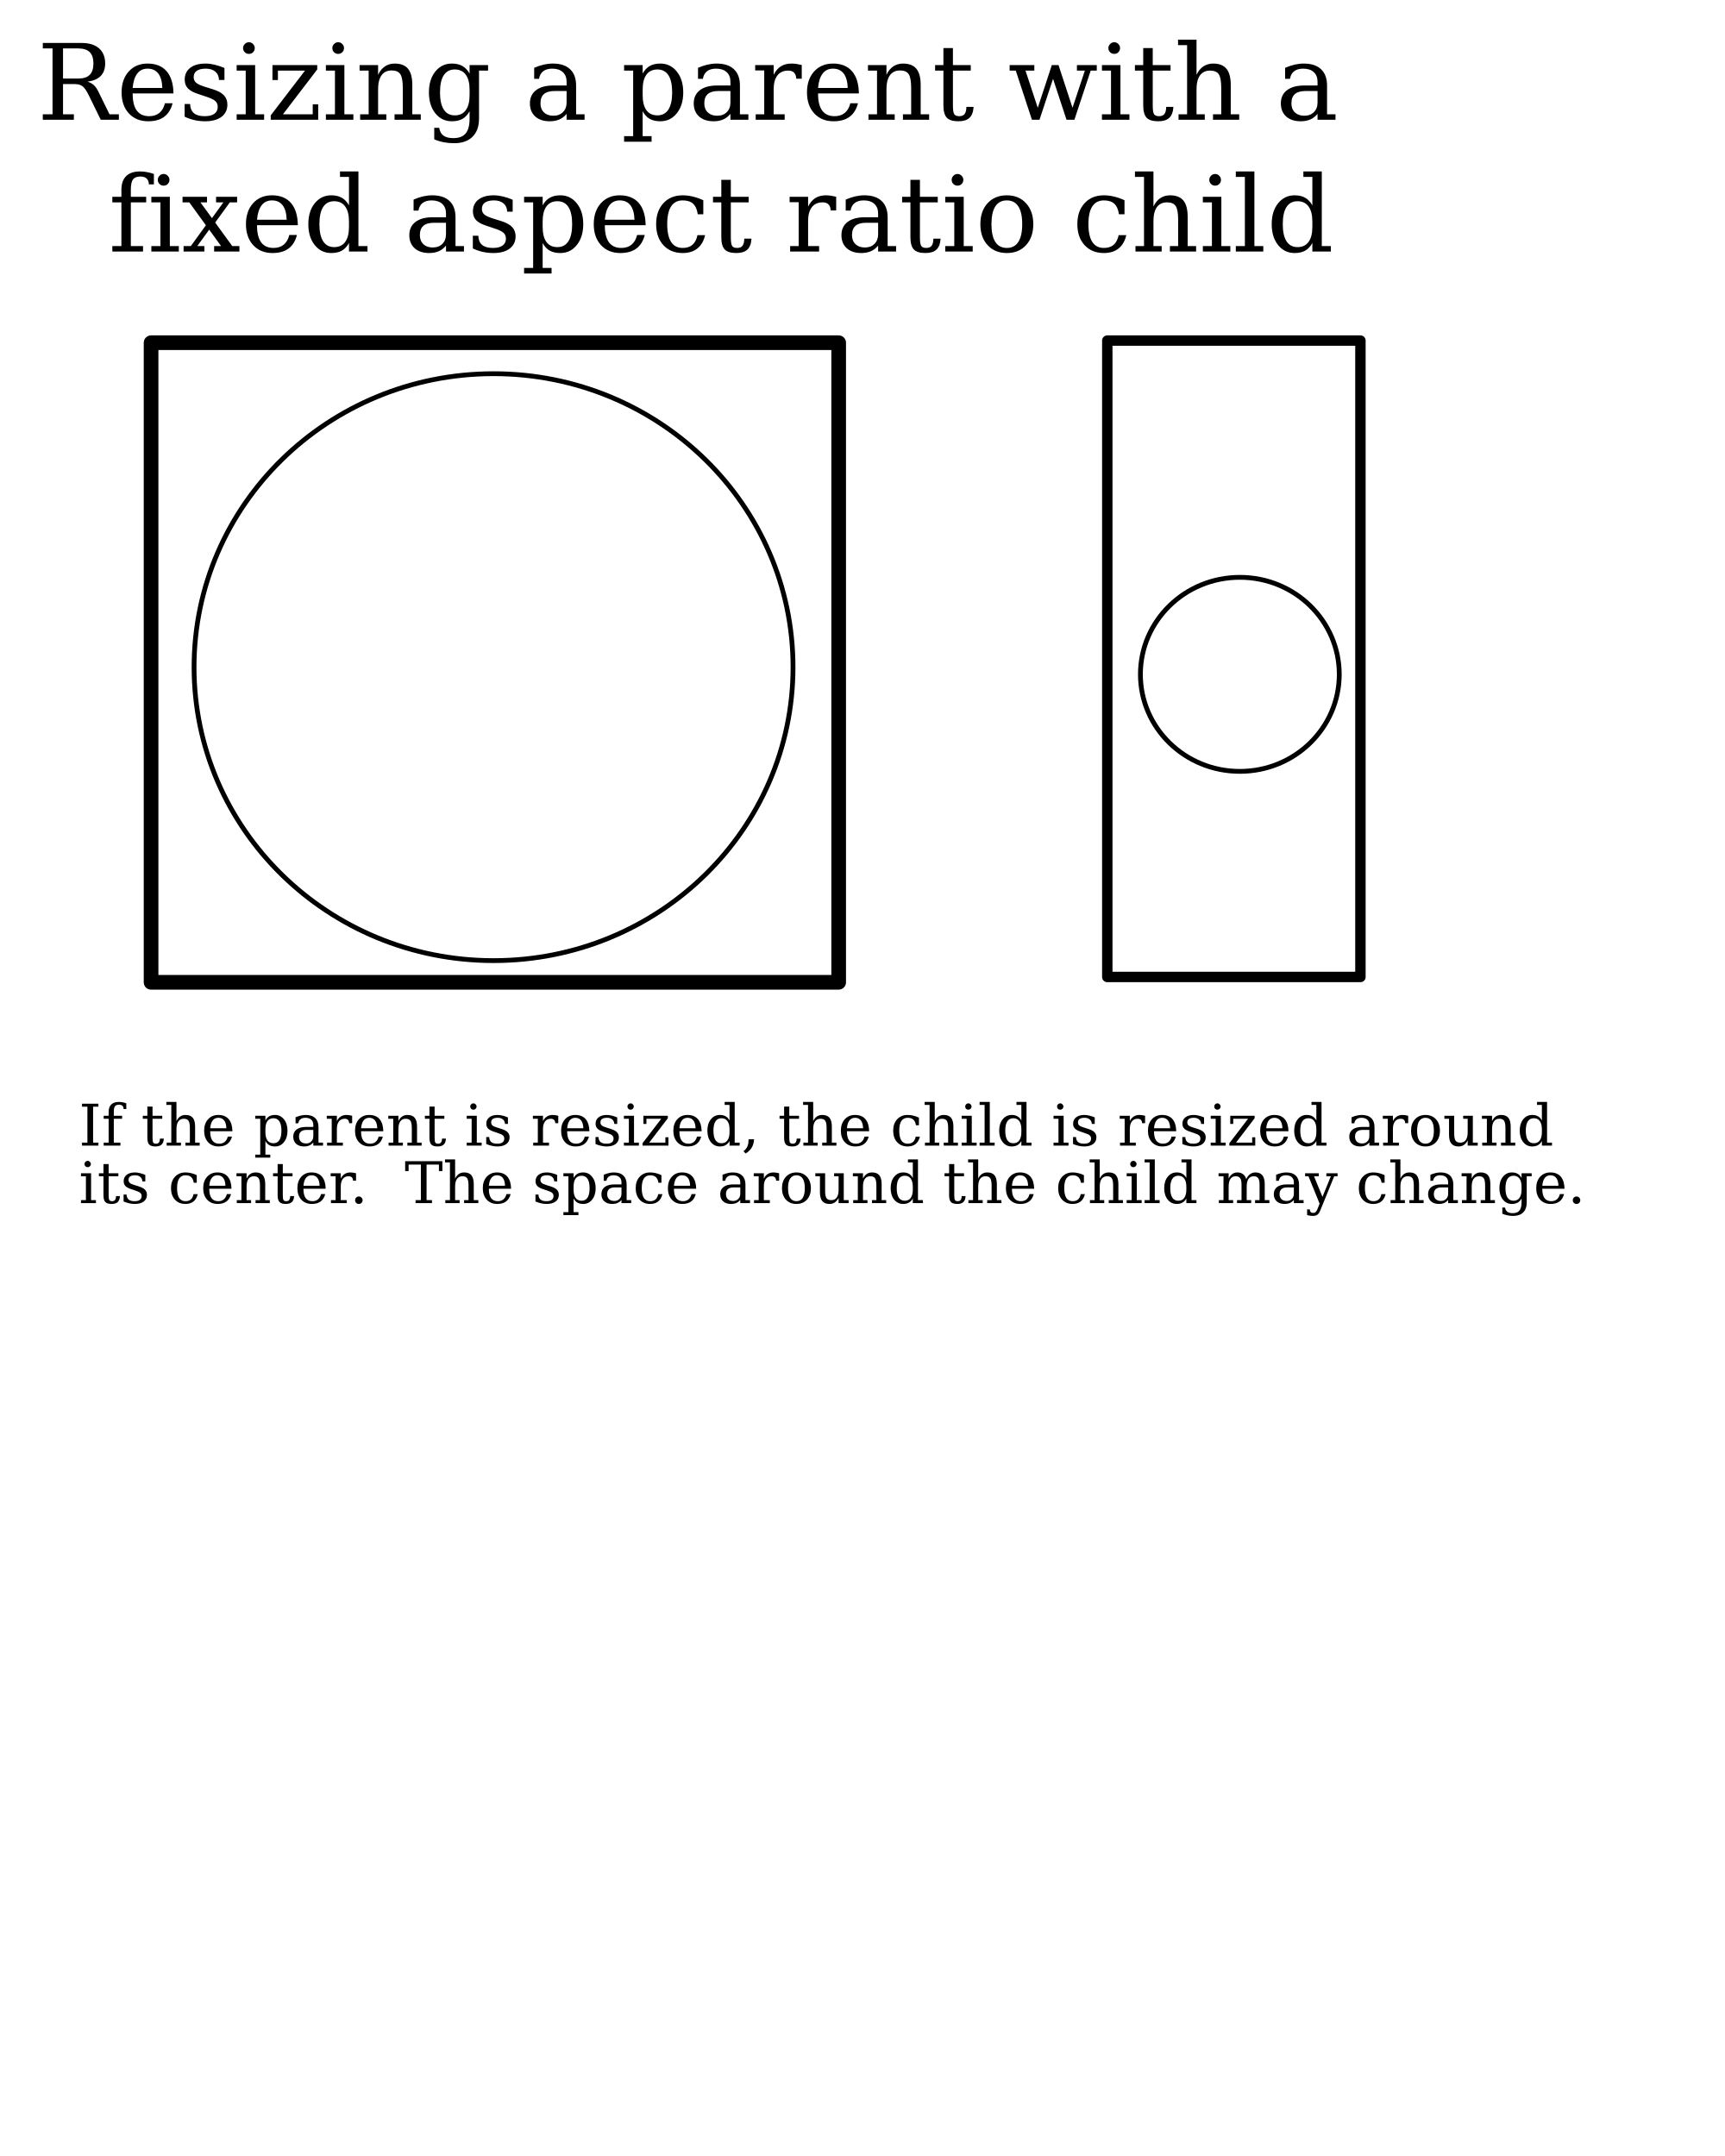
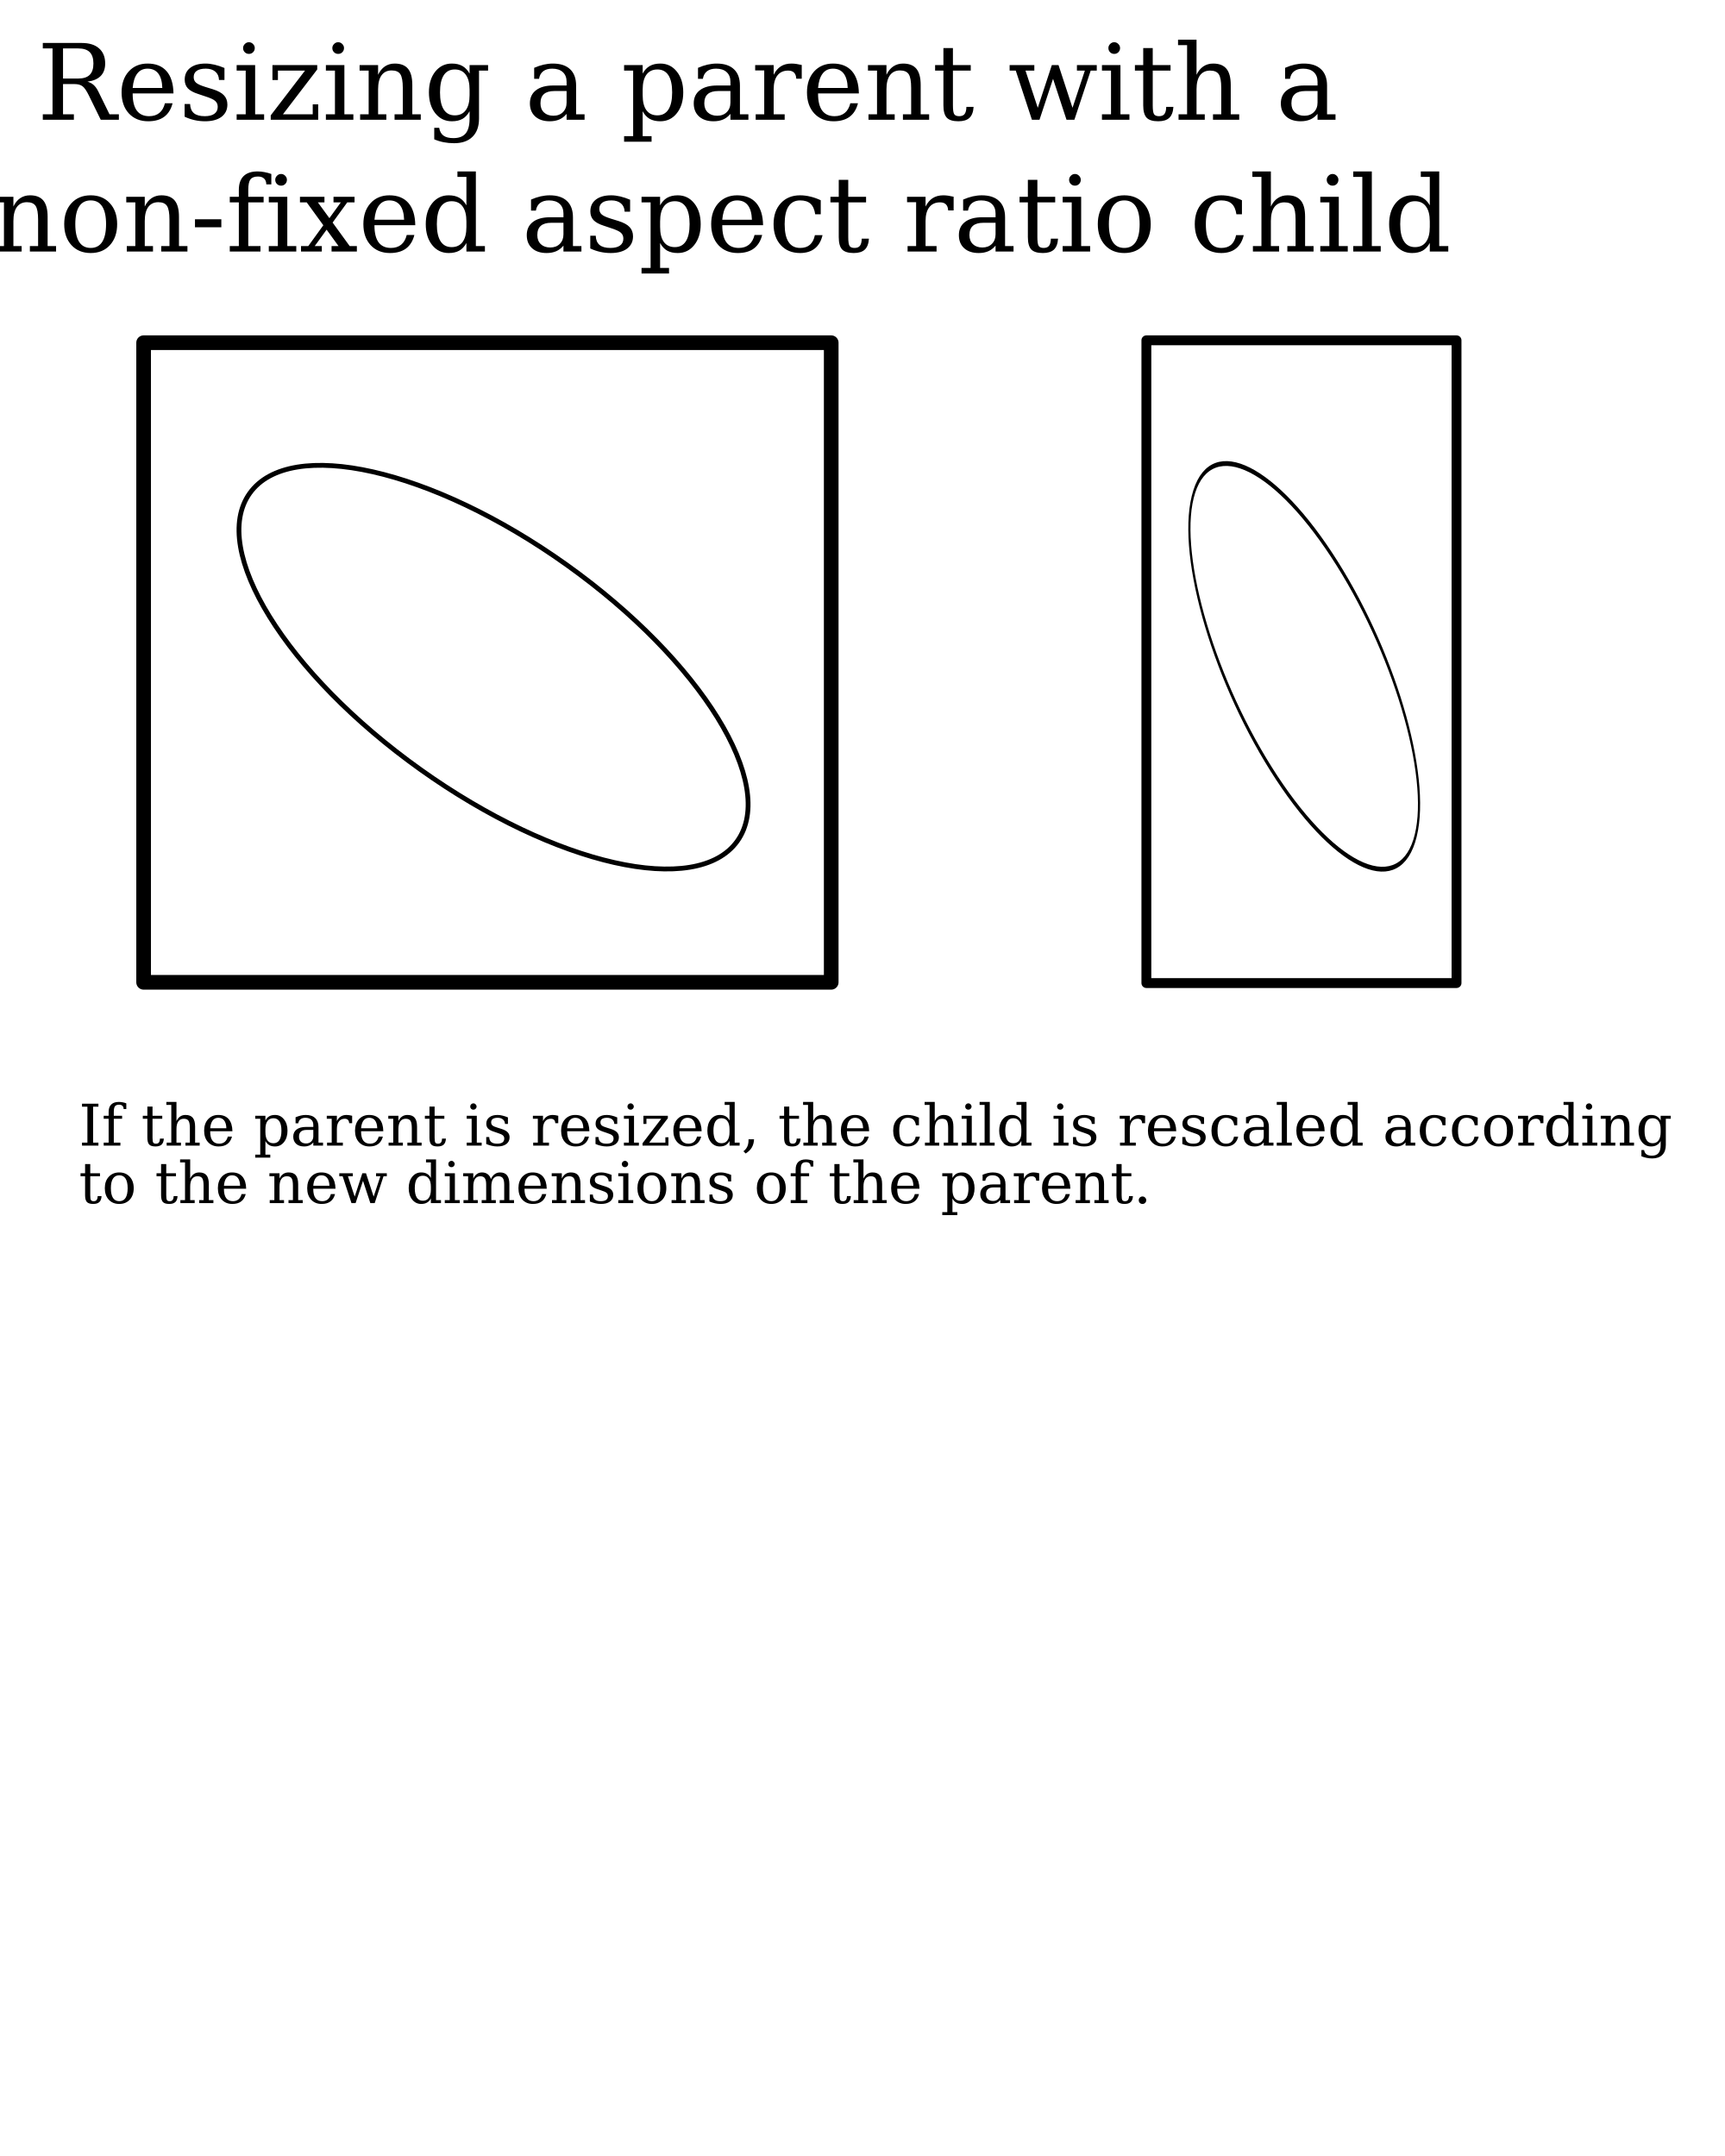
<svg xmlns="http://www.w3.org/2000/svg" width="360" height="450" id="svg2" version="1.0">
  <defs id="defs4">
    <marker orient="auto" refY="0.0" refX="0.0" id="TriangleOutL" style="overflow:visible">
      <path id="path3240" d="M 5.77,0.0 L -2.88,5.0 L -2.88,-5.0 L 5.77,0.0 z " style="fill-rule:evenodd;stroke:#000000;stroke-width:1.0pt;marker-start:none" transform="scale(0.8)" />
    </marker>
  </defs>
  <g id="layer1">
-     <text xml:space="preserve" style="font-size:22px;font-style:normal;font-variant:normal;font-weight:normal;font-stretch:normal;text-align:center;line-height:125%;writing-mode:lr;text-anchor:middle;fill:#000000;fill-opacity:1;stroke:none;stroke-width:1pt;stroke-linecap:butt;stroke-linejoin:miter;stroke-opacity:1;font-family:Bitstream Vera Serif" x="168" y="25" id="text8986">
+     <text xml:space="preserve" style="font-size:22px;font-style:normal;font-variant:normal;font-weight:normal;font-stretch:normal;text-align:center;line-height:125%;writing-mode:lr-tb;text-anchor:middle;fill:#000000;fill-opacity:1;stroke:none;stroke-width:1pt;stroke-linecap:butt;stroke-linejoin:miter;stroke-opacity:1;font-family:Bitstream Vera Serif" x="168" y="25" id="text8986">
      <tspan id="tspan5150" x="168" y="25">Resizing a parent with a</tspan>
-       <tspan id="tspan5152" x="168" y="52.5">fixed aspect ratio child</tspan>
+       <tspan id="tspan5152" x="168" y="52.5">non-fixed aspect ratio child</tspan>
    </text>
    <text xml:space="preserve" style="font-size:12px;font-style:normal;font-variant:normal;font-weight:normal;font-stretch:normal;text-align:start;line-height:100%;writing-mode:lr-tb;text-anchor:start;fill:#000000;fill-opacity:1;stroke:none;stroke-width:1pt;stroke-linecap:butt;stroke-linejoin:miter;stroke-opacity:1;font-family:Bitstream Vera Serif" x="16.459" y="239.117" id="text4312">
-       <tspan id="tspan5160" x="16.459" y="239.117">If the parent is resized, the child is resized around</tspan>
-       <tspan id="tspan5162" x="16.459" y="251.117">its center.  The space around the child may change.</tspan>
+       <tspan id="tspan5162" x="16.459" y="239.117">If the parent is resized, the child is rescaled according</tspan>
+       <tspan x="16.459" y="251.117" id="tspan2175">to the new dimensions of the parent.</tspan>
    </text>
-     <rect style="opacity:1;fill:#000000;fill-opacity:0;fill-rule:evenodd;stroke:#000000;stroke-width:3.059;stroke-linecap:round;stroke-linejoin:round;stroke-miterlimit:4;stroke-dasharray:none;stroke-dashoffset:0;stroke-opacity:1" id="rect3164" width="143.498" height="133.498" x="31.529" y="71.529" />
-     <rect style="opacity:1;fill:#000000;fill-opacity:0;fill-rule:evenodd;stroke:#000000;stroke-width:2.171;stroke-linecap:round;stroke-linejoin:round;stroke-miterlimit:4;stroke-dasharray:none;stroke-dashoffset:0;stroke-opacity:1" id="rect4139" width="52.829" height="132.829" x="231.086" y="71.086" />
-     <path style="opacity:1;fill:#000000;fill-opacity:0;fill-rule:evenodd;stroke:#000000;stroke-width:1;stroke-linecap:round;stroke-linejoin:round;stroke-miterlimit:4;stroke-dasharray:none;stroke-dashoffset:0;stroke-opacity:1" id="path5142" d="M 165.5 139.25 A 62.5 61.25 0 1 1  40.5,139.25 A 62.5 61.25 0 1 1  165.5 139.25 z" />
-     <path style="opacity:1;fill:#000000;fill-opacity:0;fill-rule:evenodd;stroke:#000000;stroke-width:1;stroke-linecap:round;stroke-linejoin:round;stroke-miterlimit:4;stroke-dasharray:none;stroke-dashoffset:0;stroke-opacity:1" id="path5148" d="M 280.5 120.75 A 20.75 20.25 0 1 1  239,120.75 A 20.75 20.25 0 1 1  280.5 120.75 z" transform="translate(-0.9999981,19.99997)" />
+     <rect style="opacity:1;fill:#000000;fill-opacity:0;fill-rule:evenodd;stroke:#000000;stroke-width:3.059;stroke-linecap:round;stroke-linejoin:round;stroke-miterlimit:4;stroke-dasharray:none;stroke-dashoffset:0;stroke-opacity:1" id="rect3164" width="143.498" height="133.498" x="29.972" y="71.529" />
+     <path style="opacity:1;fill:#000000;fill-opacity:0;fill-rule:evenodd;stroke:#000000;stroke-width:1;stroke-linecap:round;stroke-linejoin:round;stroke-miterlimit:4;stroke-dasharray:none;stroke-dashoffset:0;stroke-opacity:1" id="path5142" d="M 165.5 139.25 A 62.5 26.25 0 1 1  40.5,139.25 A 62.5 26.25 0 1 1  165.5 139.25 z" transform="matrix(0.8140504,0.5807942,-0.5807942,0.8140504,100.0284,-33.92832)" />
+     <rect style="opacity:1;fill:#000000;fill-opacity:0;fill-rule:evenodd;stroke:#000000;stroke-width:2.059;stroke-linecap:round;stroke-linejoin:round;stroke-miterlimit:4;stroke-dasharray:none;stroke-dashoffset:0;stroke-opacity:1" id="rect2169" width="64.727" height="134.156" x="239.244" y="71.03" />
+     <path style="opacity:1;fill:#000000;fill-opacity:0;fill-rule:evenodd;stroke:#000000;stroke-width:1;stroke-linecap:round;stroke-linejoin:round;stroke-miterlimit:4;stroke-dasharray:none;stroke-dashoffset:0;stroke-opacity:1" id="path2171" d="M 165.5 139.25 A 62.5 26.25 0 1 1  40.5,139.25 A 62.5 26.25 0 1 1  165.5 139.25 z" transform="matrix(0.3671863,0.5836568,-0.2619736,0.8180627,270.8434,-34.94778)" />
  </g>
</svg>
